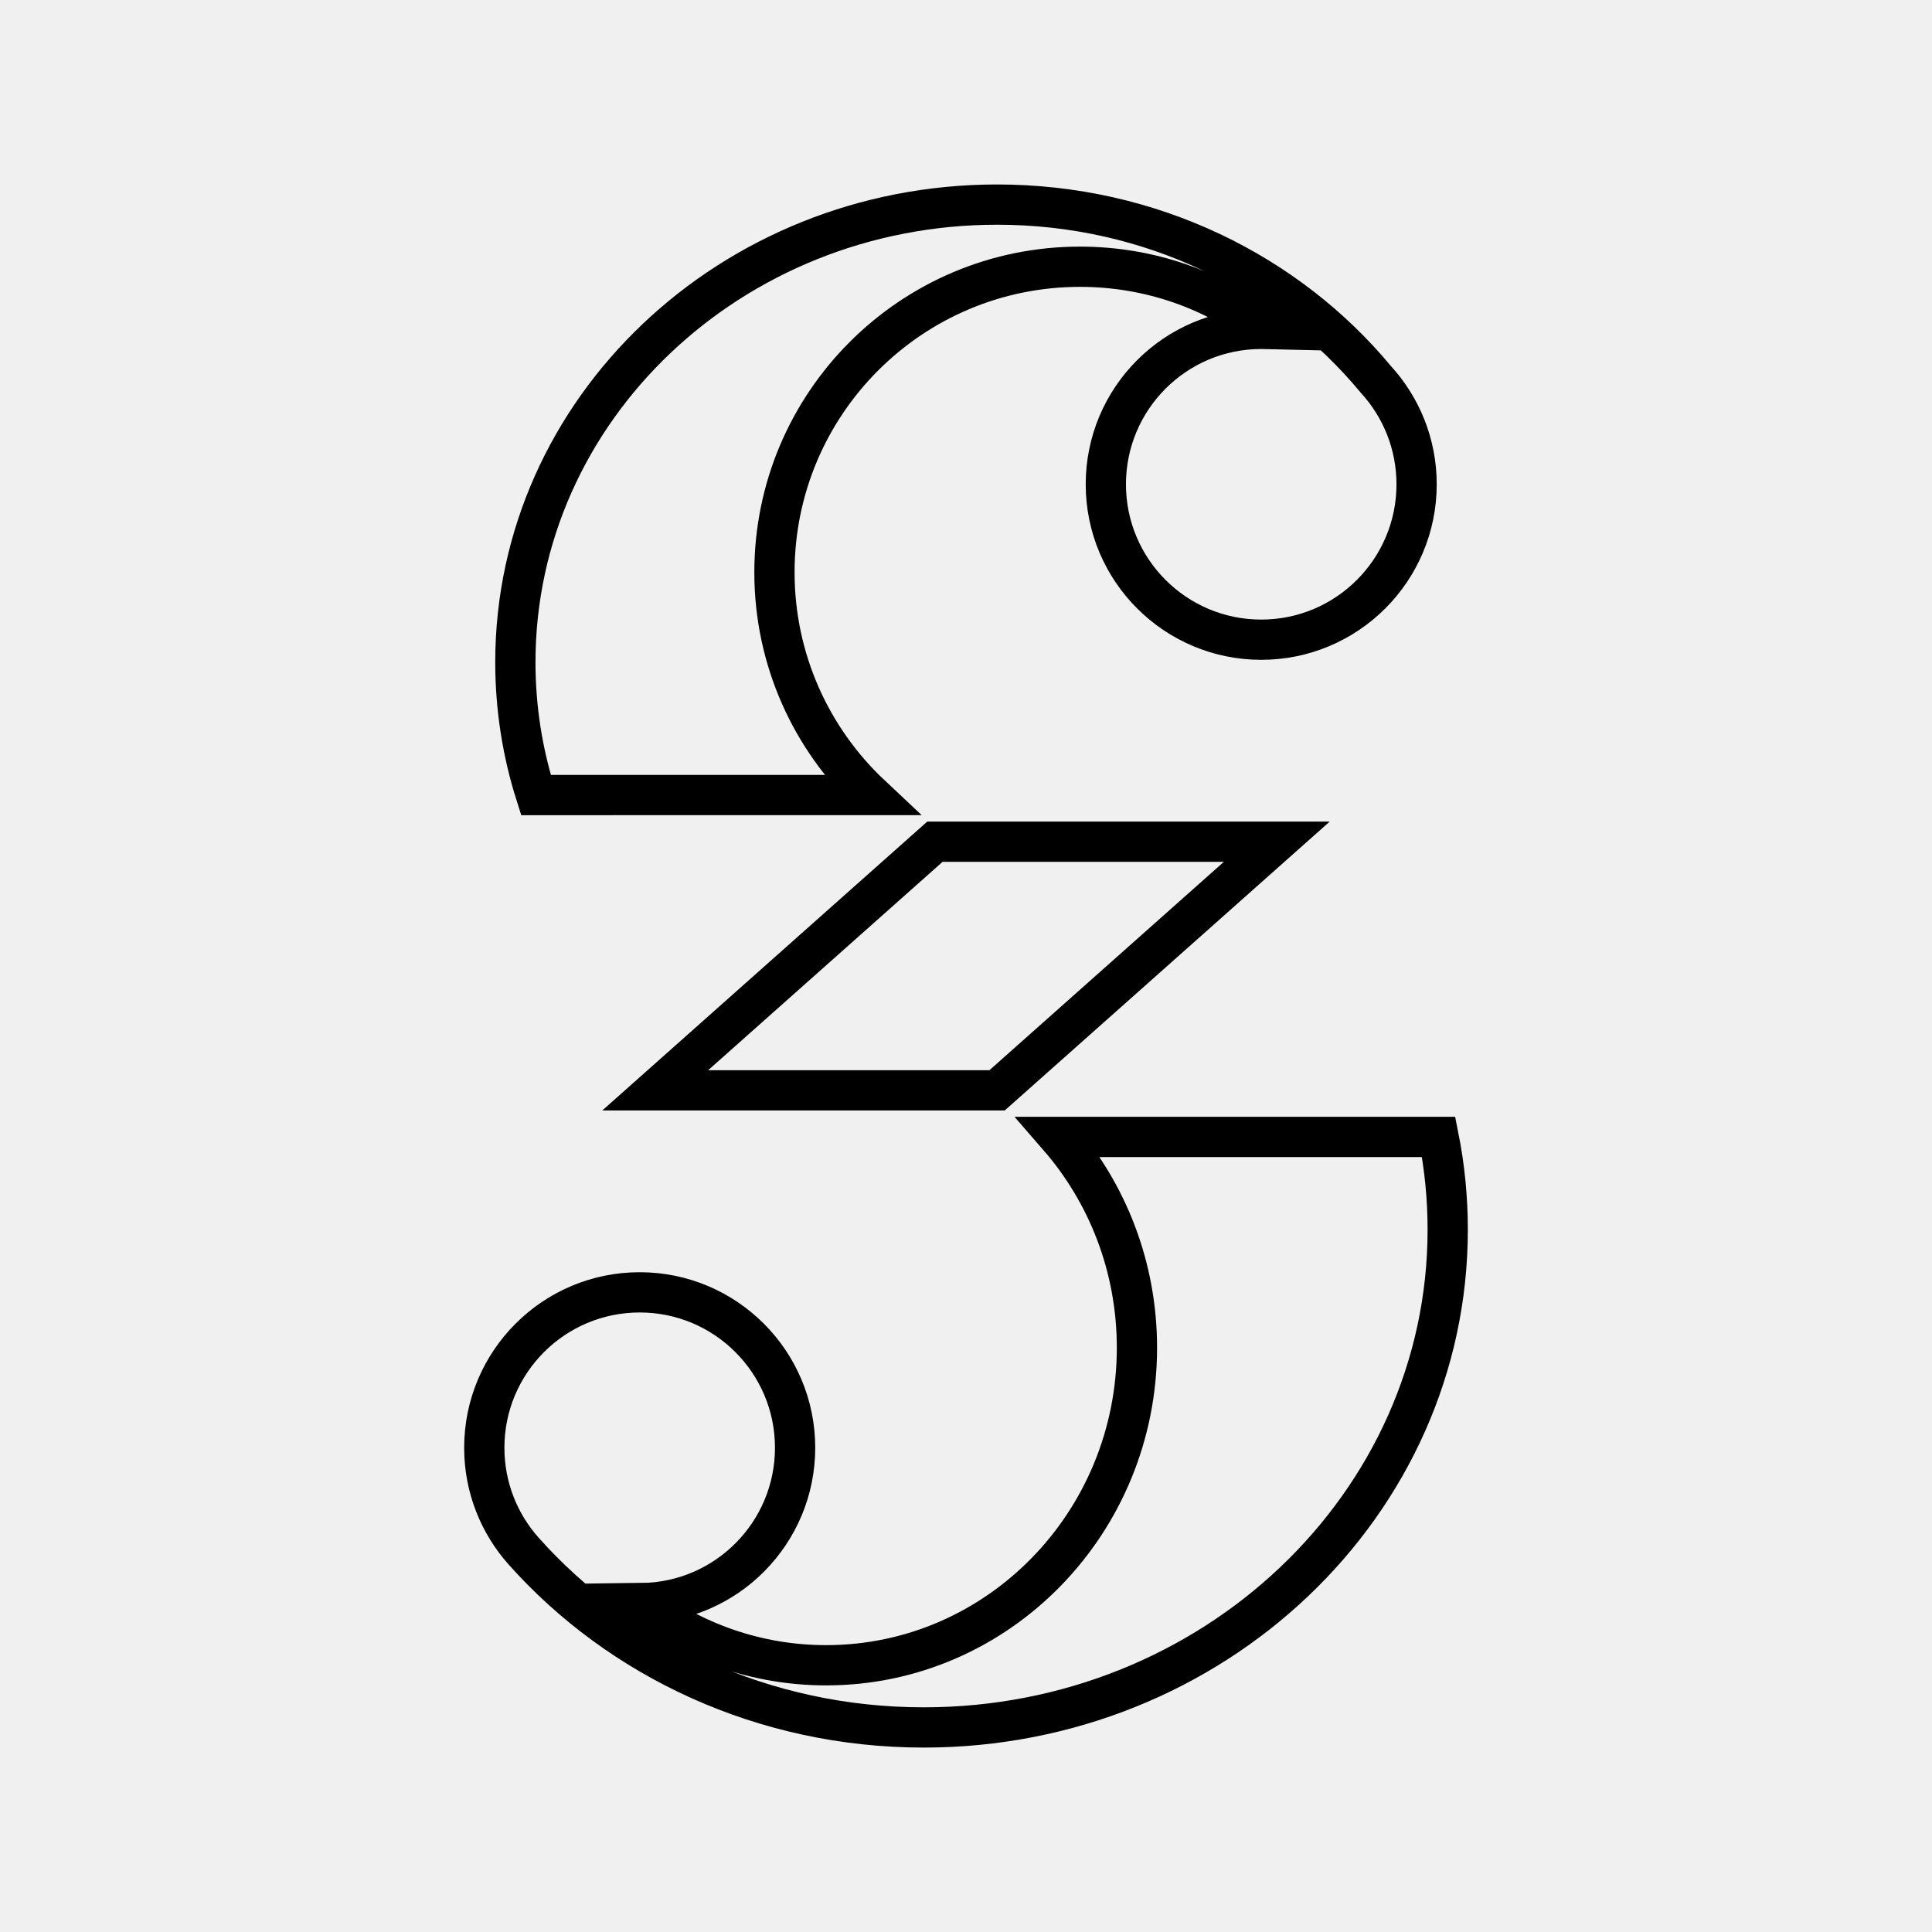
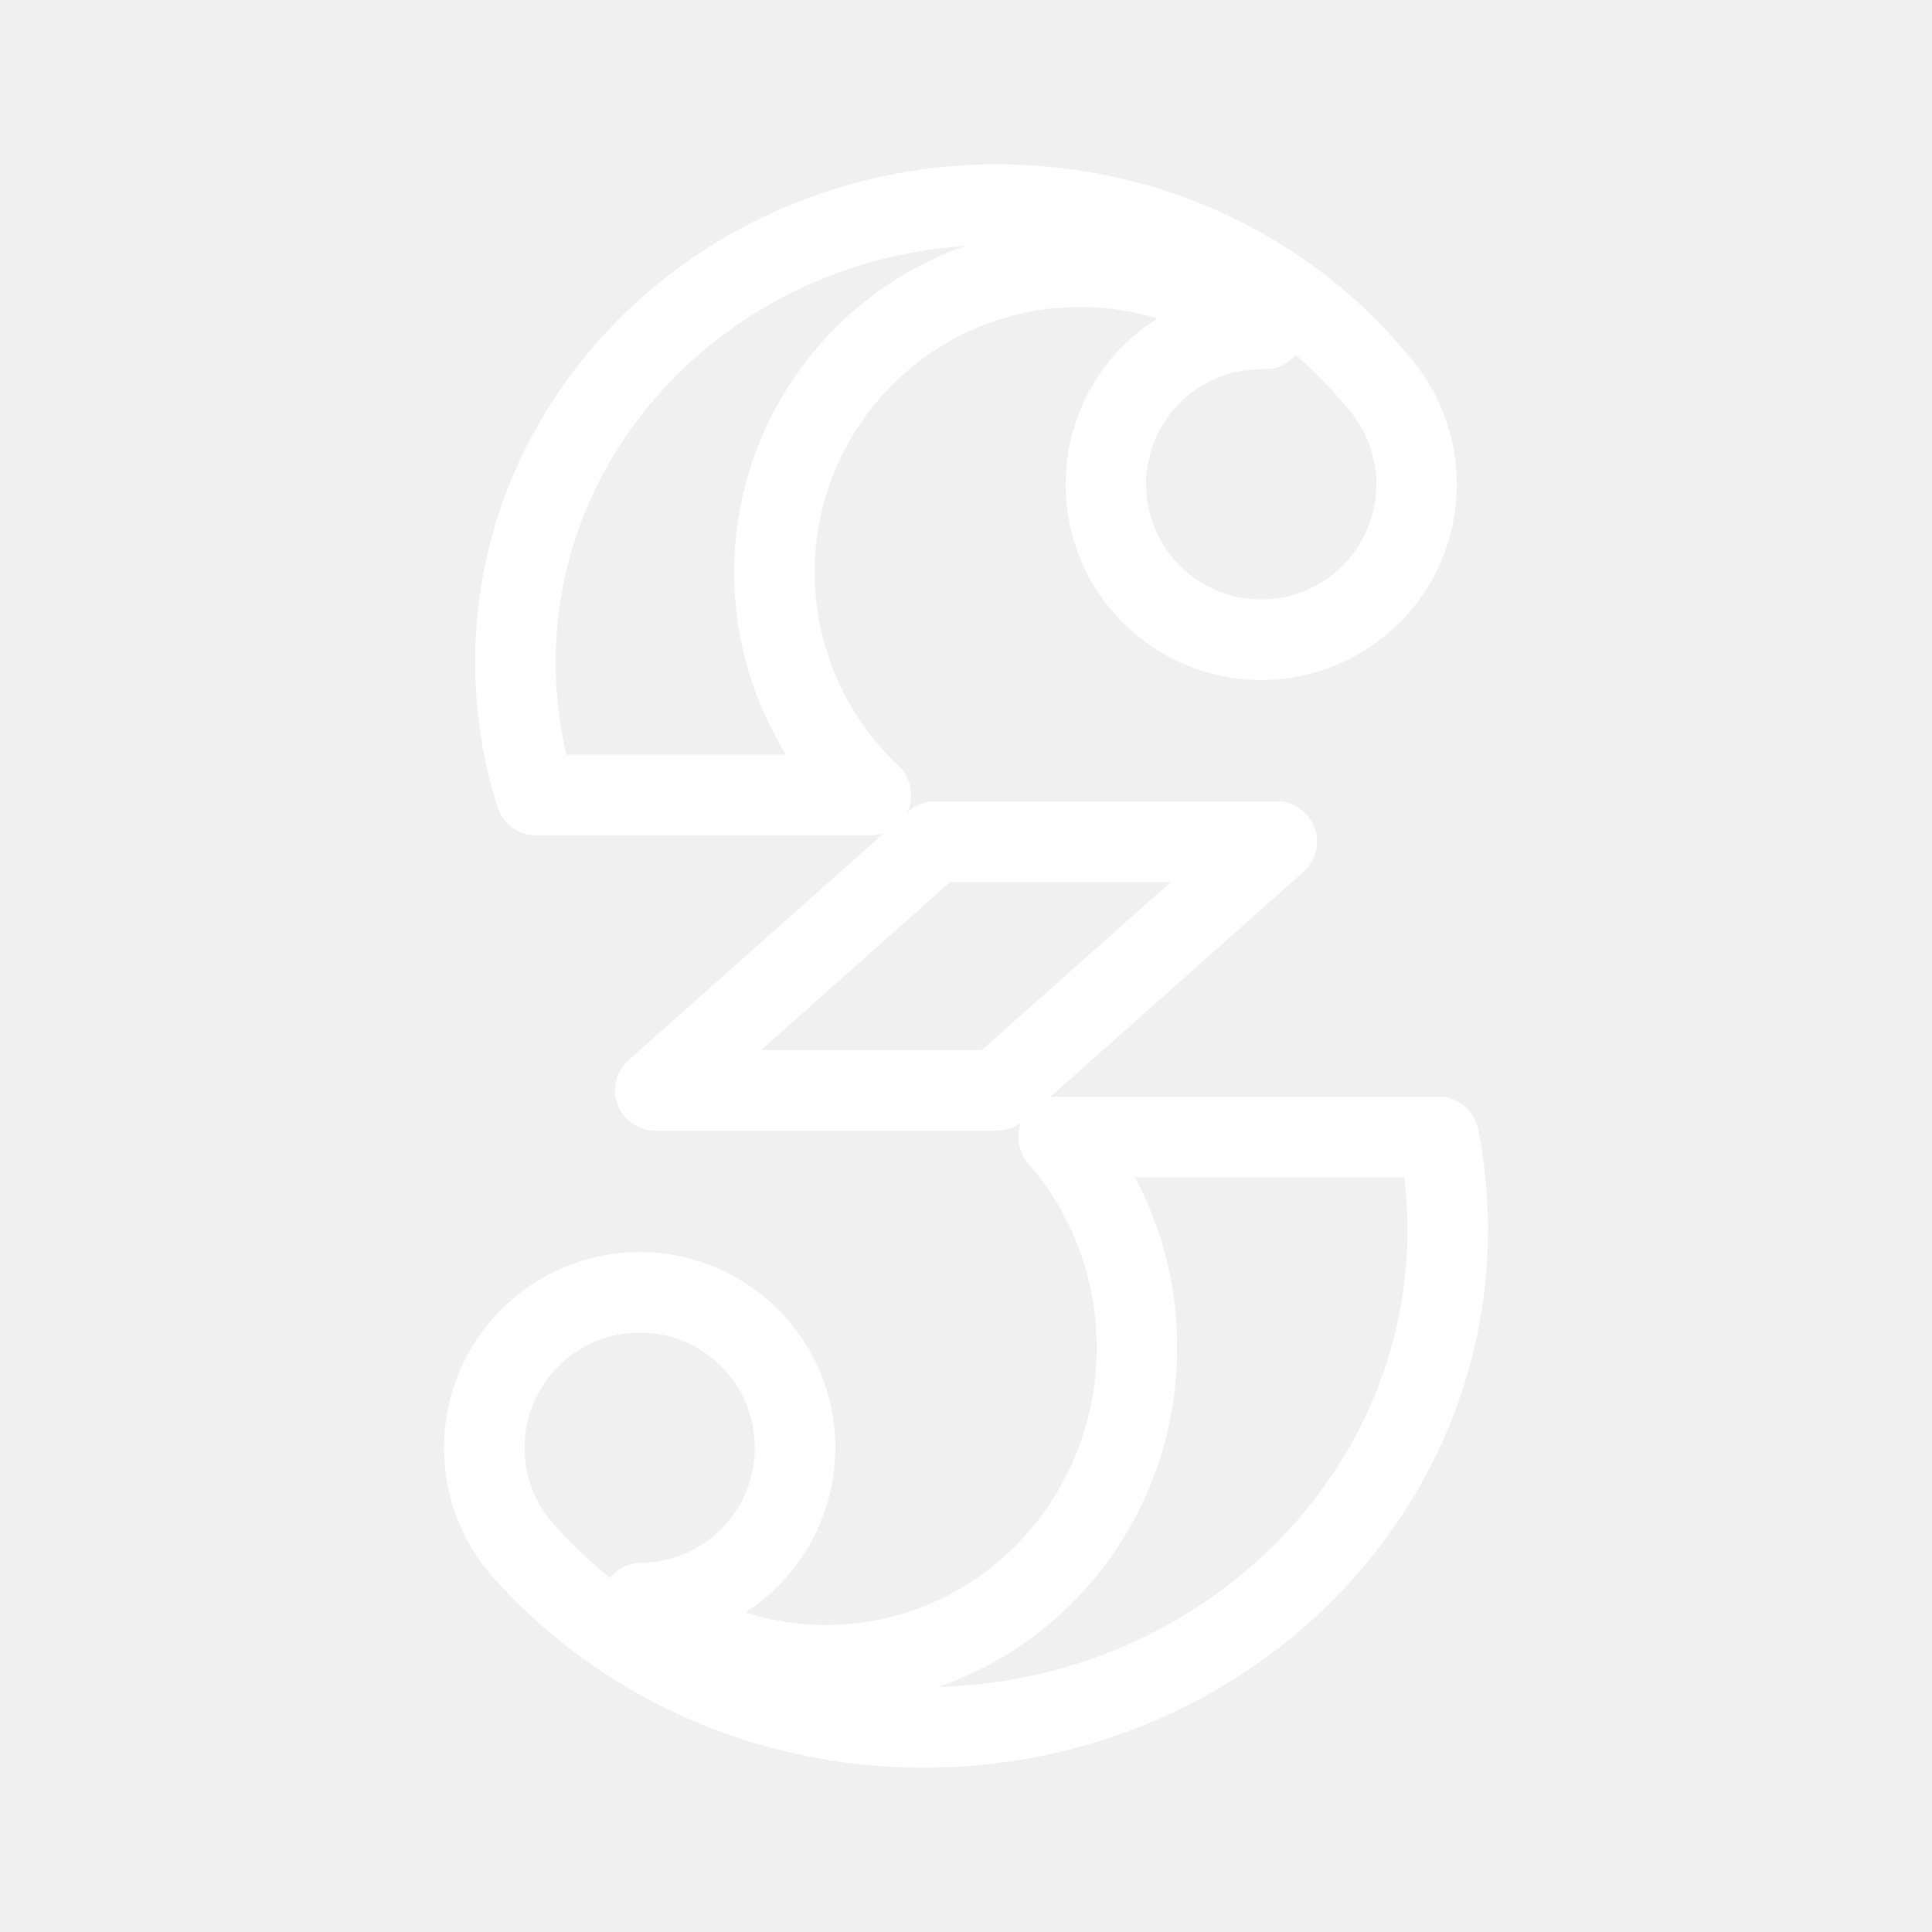
<svg xmlns="http://www.w3.org/2000/svg" viewBox="0 0 48 48" version="1.1" id="svg10">
  <defs id="defs1">
-     <style id="style1">.a{fill:none;stroke:#fff;stroke-width:2px;stroke-linecap:round;stroke-linejoin:round;}</style>
+     <style id="style1">
+          .a {
+             fill: none;
+             stroke: #fff;stroke-width:2px;
+             stroke-linecap: round;
+             stroke-linejoin: round;
+          }
+       </style>
  </defs>
-   <path d="m 13.316,19.753 c -0.333,-1.044 -0.512,-2.152 -0.512,-3.3 0,-6.28 5.359,-11.37 11.969,-11.37 3.816,0 7.216,1.697 9.407,4.34 v 0 c 0.63,0.687 1.015,1.603 1.015,2.609 0,2.132 -1.728,3.861 -3.86,3.861 -2.132,0 -3.861,-1.728 -3.861,-3.861 0,-2.132 1.728,-3.861 3.861,-3.861 0.029,0 0.059,3.375e-4 0.088,9.9e-4 -1.275,-0.97 -2.866,-1.545 -4.591,-1.545 -4.193,0 -7.591,3.399 -7.591,7.591 0,2.182 0.921,4.149 2.395,5.534 z" fill="white" id="path1" style="fill:none;fill-opacity:1;stroke:#000000;stroke-width:1;stroke-dasharray:none;stroke-opacity:1" />
-   <path d="m 35.968,30.55 c 0,-0.787 -0.077,-1.557 -0.225,-2.303 h -9.441 c 1.21,1.393 1.945,3.227 1.945,5.236 0,4.357 -3.457,7.89 -7.721,7.89 -1.719,0 -3.306,-0.574 -4.589,-1.544 2.112,-0.023 3.817,-1.743 3.817,-3.86 0,-2.132 -1.728,-3.861 -3.861,-3.861 -2.132,0 -3.861,1.728 -3.861,3.861 0,0.986 0.369,1.885 0.977,2.567 2.388,2.68 5.955,4.382 9.941,4.382 7.189,0 13.018,-5.537 13.018,-12.367 z" fill="white" id="path2" style="fill:none;fill-opacity:1;stroke:#000000;stroke-width:1;stroke-dasharray:none;stroke-opacity:1" />
-   <path d="m 31.721,20.912 h -8.493 l -6.949,6.177 h 8.493 z" fill="white" id="path3" style="fill:none;fill-opacity:1;stroke:#000000;stroke-width:1;stroke-dasharray:none;stroke-opacity:1" />
+   <path d="m 13.316,19.753 c -0.333,-1.044 -0.512,-2.152 -0.512,-3.3 0,-6.28 5.359,-11.37 11.969,-11.37 3.816,0 7.216,1.697 9.407,4.34 v 0 c 0.63,0.687 1.015,1.603 1.015,2.609 0,2.132 -1.728,3.861 -3.86,3.861 -2.132,0 -3.861,-1.728 -3.861,-3.861 0,-2.132 1.728,-3.861 3.861,-3.861 0.029,0 0.059,3.375e-4 0.088,9.9e-4 -1.275,-0.97 -2.866,-1.545 -4.591,-1.545 -4.193,0 -7.591,3.399 -7.591,7.591 0,2.182 0.921,4.149 2.395,5.534 z" id="path1" class="a" />
+   <path d="m 35.968,30.55 c 0,-0.787 -0.077,-1.557 -0.225,-2.303 h -9.441 c 1.21,1.393 1.945,3.227 1.945,5.236 0,4.357 -3.457,7.89 -7.721,7.89 -1.719,0 -3.306,-0.574 -4.589,-1.544 2.112,-0.023 3.817,-1.743 3.817,-3.86 0,-2.132 -1.728,-3.861 -3.861,-3.861 -2.132,0 -3.861,1.728 -3.861,3.861 0,0.986 0.369,1.885 0.977,2.567 2.388,2.68 5.955,4.382 9.941,4.382 7.189,0 13.018,-5.537 13.018,-12.367 z" id="path2" class="a" />
+   <path d="m 31.721,20.912 h -8.493 l -6.949,6.177 h 8.493 z" id="path3" class="a" />
</svg>
